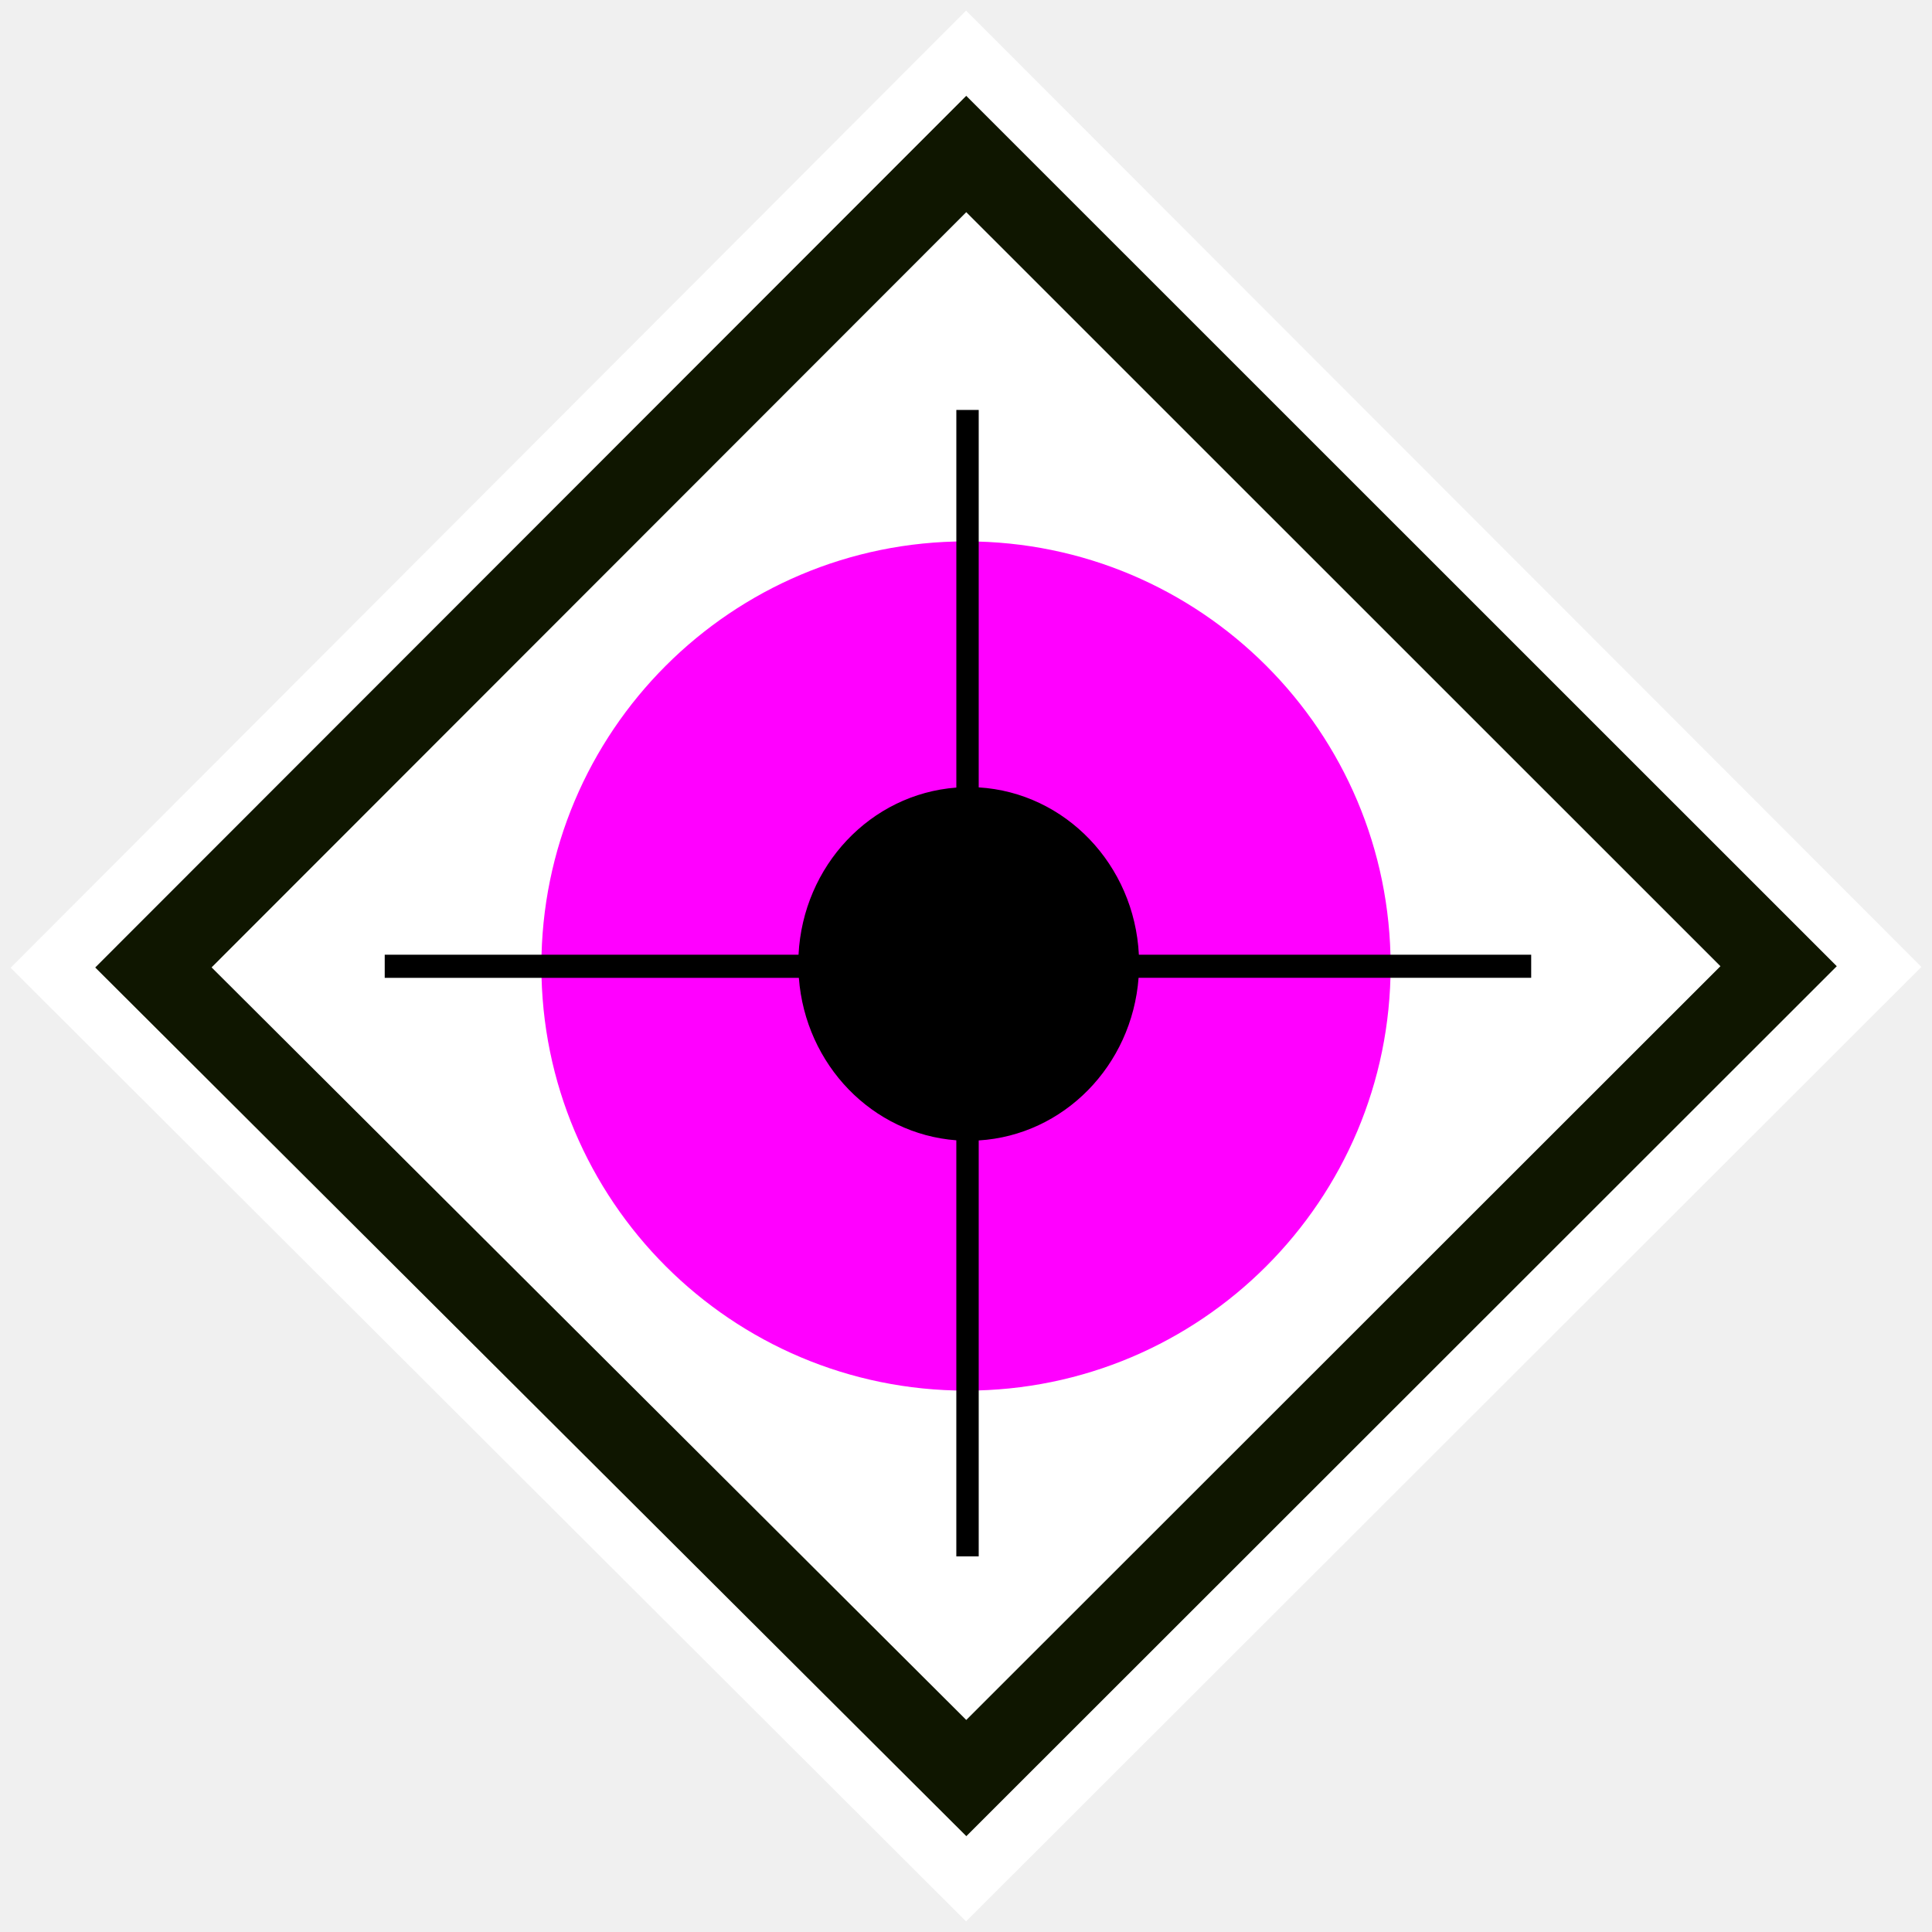
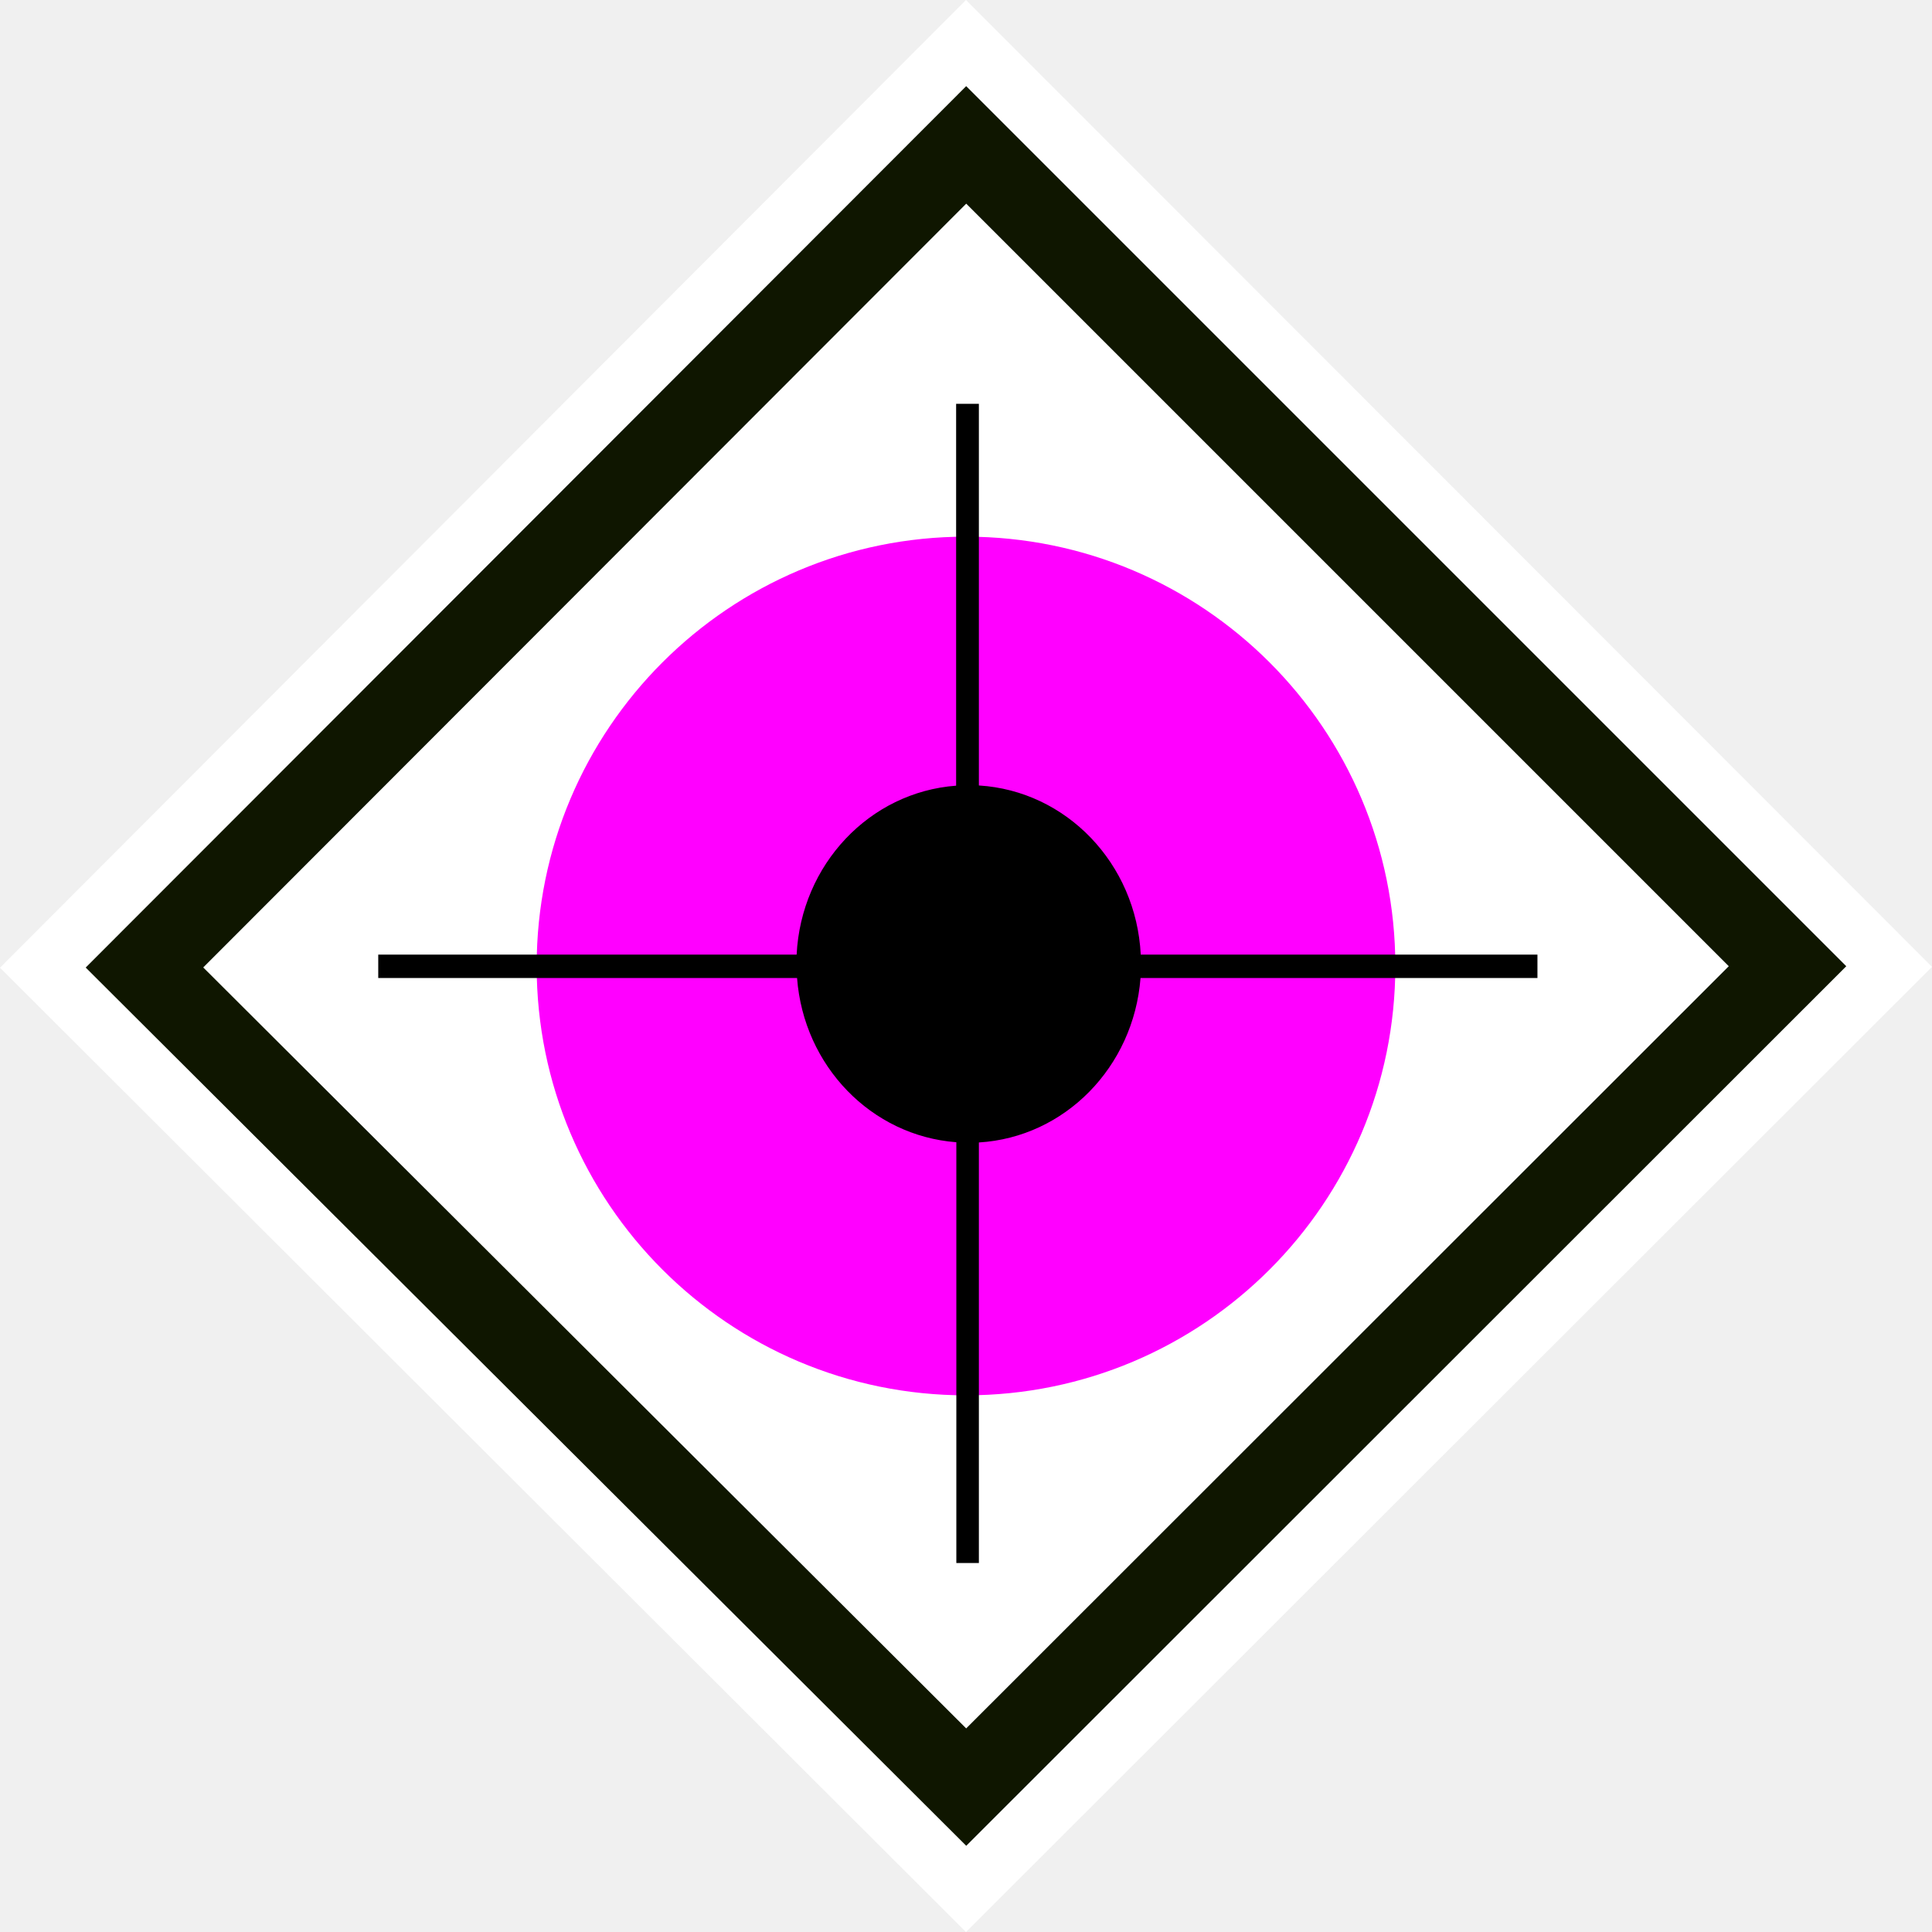
- <svg xmlns="http://www.w3.org/2000/svg" width="91" height="91" version="1.1" viewBox="0 0 91 91" id="svg2153">
-   <defs id="defs2131">
-     <style type="text/css" id="style2067">.str0 {stroke:#D9DADA;stroke-width:0.749}
-     .str1 {stroke:#231F20;stroke-width:0.749}
-     .fil0 {fill:none}
-     .fil2 {fill:#231F20}
-     .fil1 {fill:#ED1C24}</style>
-     <style type="text/css" id="style2069">.str0 {stroke:#D9DADA;stroke-width:0.749}
-     .str1 {stroke:#231F20;stroke-width:0.749}
-     .fil0 {fill:none}
-     .fil2 {fill:#231F20}
-     .fil1 {fill:#ED1C24}</style>
-     <style type="text/css" id="style2071">.str0 {stroke:#D9DADA;stroke-width:0.749}
-     .str1 {stroke:#231F20;stroke-width:0.749}
-     .fil0 {fill:none}
-     .fil2 {fill:#231F20}
-     .fil1 {fill:#ED1C24}</style>
-     <style type="text/css" id="style2073">.str0 {stroke:#D9DADA;stroke-width:0.749}
-     .str1 {stroke:#231F20;stroke-width:0.749}
-     .fil0 {fill:none}
-     .fil2 {fill:#231F20}
-     .fil1 {fill:#ED1C24}</style>
-     <style type="text/css" id="style2075">.str0 {stroke:#D9DADA;stroke-width:0.749}
-     .str1 {stroke:#231F20;stroke-width:0.749}
-     .fil0 {fill:none}
-     .fil2 {fill:#231F20}
-     .fil1 {fill:#ED1C24}</style>
-     <style type="text/css" id="style2077">.str0 {stroke:#D9DADA;stroke-width:0.749}
-     .str1 {stroke:#231F20;stroke-width:0.749}
-     .fil0 {fill:none}
-     .fil2 {fill:#231F20}
-     .fil1 {fill:#ED1C24}</style>
-     <style type="text/css" id="style2079">.str0 {stroke:#D9DADA;stroke-width:0.749}
-     .str1 {stroke:#231F20;stroke-width:0.749}
-     .fil0 {fill:none}
-     .fil2 {fill:#231F20}
-     .fil1 {fill:#ED1C24}</style>
-     <style type="text/css" id="style2081">.str0 {stroke:#D9DADA;stroke-width:0.749}
-     .str1 {stroke:#231F20;stroke-width:0.749}
-     .fil0 {fill:none}
-     .fil2 {fill:#231F20}
-     .fil1 {fill:#ED1C24}</style>
-     <style type="text/css" id="style2083">.str0 {stroke:#D9DADA;stroke-width:0.749}
-     .str1 {stroke:#231F20;stroke-width:0.749}
-     .fil0 {fill:none}
-     .fil2 {fill:#231F20}
-     .fil1 {fill:#ED1C24}</style>
-     <style type="text/css" id="style2085">.str0 {stroke:#D9DADA;stroke-width:0.749}
-     .str1 {stroke:#231F20;stroke-width:0.749}
-     .fil0 {fill:none}
-     .fil2 {fill:#231F20}
-     .fil1 {fill:#ED1C24}</style>
-     <style type="text/css" id="style2087">.str0 {stroke:#D9DADA;stroke-width:0.749}
-     .str1 {stroke:#231F20;stroke-width:0.749}
-     .fil0 {fill:none}
-     .fil2 {fill:#231F20}
-     .fil1 {fill:#ED1C24}</style>
-     <style type="text/css" id="style2089">.str0 {stroke:#D9DADA;stroke-width:0.749}
-     .str1 {stroke:#231F20;stroke-width:0.749}
-     .fil0 {fill:none}
-     .fil2 {fill:#231F20}
-     .fil1 {fill:#ED1C24}</style>
-     <style type="text/css" id="style2091">.str0 {stroke:#D9DADA;stroke-width:0.749}
-     .str1 {stroke:#231F20;stroke-width:0.749}
-     .fil0 {fill:none}
-     .fil2 {fill:#231F20}
-     .fil1 {fill:#ED1C24}</style>
-     <style type="text/css" id="style2093">.str0 {stroke:#D9DADA;stroke-width:0.749}
-     .str1 {stroke:#231F20;stroke-width:0.749}
-     .fil0 {fill:none}
-     .fil2 {fill:#231F20}
-     .fil1 {fill:#ED1C24}</style>
-     <style type="text/css" id="style2095">.str0 {stroke:#D9DADA;stroke-width:0.749}
-     .str1 {stroke:#231F20;stroke-width:0.749}
-     .fil0 {fill:none}
-     .fil2 {fill:#231F20}
-     .fil1 {fill:#ED1C24}</style>
-     <style type="text/css" id="style2097">.str0 {stroke:#D9DADA;stroke-width:0.749}
-     .str1 {stroke:#231F20;stroke-width:0.749}
-     .fil0 {fill:none}
-     .fil2 {fill:#231F20}
-     .fil1 {fill:#ED1C24}</style>
-     <style type="text/css" id="style2099">.str0 {stroke:#D9DADA;stroke-width:0.749}
-     .str1 {stroke:#231F20;stroke-width:0.749}
-     .fil0 {fill:none}
-     .fil2 {fill:#231F20}
-     .fil1 {fill:#ED1C24}</style>
-     <style type="text/css" id="style2101">.str0 {stroke:#D9DADA;stroke-width:0.749}
-     .str1 {stroke:#231F20;stroke-width:0.749}
-     .fil0 {fill:none}
-     .fil2 {fill:#231F20}
-     .fil1 {fill:#ED1C24}</style>
-     <style type="text/css" id="style2103">.str0 {stroke:#D9DADA;stroke-width:0.749}
-     .str1 {stroke:#231F20;stroke-width:0.749}
-     .fil0 {fill:none}
-     .fil2 {fill:#231F20}
-     .fil1 {fill:#ED1C24}</style>
-     <style type="text/css" id="style2105">.str0 {stroke:#D9DADA;stroke-width:0.749}
-     .str1 {stroke:#231F20;stroke-width:0.749}
-     .fil0 {fill:none}
-     .fil2 {fill:#231F20}
-     .fil1 {fill:#ED1C24}</style>
-     <style type="text/css" id="style2107">.str0 {stroke:#D9DADA;stroke-width:0.749}
-     .str1 {stroke:#231F20;stroke-width:0.749}
-     .fil0 {fill:none}
-     .fil2 {fill:#231F20}
-     .fil1 {fill:#ED1C24}</style>
-     <style type="text/css" id="style2109">.str0 {stroke:#D9DADA;stroke-width:0.749}
-     .str1 {stroke:#231F20;stroke-width:0.749}
-     .fil0 {fill:none}
-     .fil2 {fill:#231F20}
-     .fil1 {fill:#ED1C24}</style>
-     <style type="text/css" id="style2111">.str0 {stroke:#D9DADA;stroke-width:0.749}
-     .str1 {stroke:#231F20;stroke-width:0.749}
-     .fil0 {fill:none}
-     .fil2 {fill:#231F20}
-     .fil1 {fill:#ED1C24}</style>
-     <style type="text/css" id="style2113">.str0 {stroke:#D9DADA;stroke-width:0.749}
-     .str1 {stroke:#231F20;stroke-width:0.749}
-     .fil0 {fill:none}
-     .fil2 {fill:#231F20}
-     .fil1 {fill:#ED1C24}</style>
-     <style type="text/css" id="style2115">.str0 {stroke:#D9DADA;stroke-width:0.749}
-     .str1 {stroke:#231F20;stroke-width:0.749}
-     .fil0 {fill:none}
-     .fil2 {fill:#231F20}
-     .fil1 {fill:#ED1C24}</style>
-     <style type="text/css" id="style2117">.str0 {stroke:#D9DADA;stroke-width:0.749}
-     .str1 {stroke:#231F20;stroke-width:0.749}
-     .fil0 {fill:none}
-     .fil2 {fill:#231F20}
-     .fil1 {fill:#ED1C24}</style>
-     <style type="text/css" id="style2119">.str0 {stroke:#D9DADA;stroke-width:0.749}
-     .str1 {stroke:#231F20;stroke-width:0.749}
-     .fil0 {fill:none}
-     .fil2 {fill:#231F20}
-     .fil1 {fill:#ED1C24}</style>
-     <style type="text/css" id="style2121">.str0 {stroke:#D9DADA;stroke-width:0.749}
-     .str1 {stroke:#231F20;stroke-width:0.749}
-     .fil0 {fill:none}
-     .fil2 {fill:#231F20}
-     .fil1 {fill:#ED1C24}</style>
-     <style type="text/css" id="style2123">.str0 {stroke:#D9DADA;stroke-width:0.749}
-     .str1 {stroke:#231F20;stroke-width:0.749}
-     .fil0 {fill:none}
-     .fil2 {fill:#231F20}
-     .fil1 {fill:#ED1C24}</style>
-     <style type="text/css" id="style2125">.str0 {stroke:#D9DADA;stroke-width:0.749}
-     .str1 {stroke:#231F20;stroke-width:0.749}
-     .fil0 {fill:none}
-     .fil2 {fill:#231F20}
-     .fil1 {fill:#ED1C24}</style>
-     <style type="text/css" id="style2127">.str0 {stroke:#D9DADA;stroke-width:0.749}
-     .str1 {stroke:#231F20;stroke-width:0.749}
-     .fil0 {fill:none}
-     .fil2 {fill:#231F20}
-     .fil1 {fill:#ED1C24}</style>
-     <style type="text/css" id="style2129">.str0 {stroke:#D9DADA;stroke-width:0.749}
-     .str1 {stroke:#231F20;stroke-width:0.749}
-     .fil0 {fill:none}
-     .fil2 {fill:#231F20}
-     .fil1 {fill:#ED1C24}</style>
+ <svg xmlns="http://www.w3.org/2000/svg" id="svg2153" viewBox="0 0 90 90">
+   <defs>
+     <style>
+       .cls-1 {
+         fill: #000;
+       }
+ 
+       .cls-1, .cls-2, .cls-3 {
+         stroke-width: 0px;
+       }
+ 
+       .cls-4 {
+         fill: none;
+         stroke: #0f1600;
+         stroke-linecap: round;
+         stroke-width: 3.87px;
+       }
+ 
+       .cls-2 {
+         fill: #f0f;
+       }
+ 
+       .cls-3 {
+         fill: #fff;
+       }
+     </style>
  </defs>
-   <path d="M 0.5,45.584 45.504,0.5 90.5,45.543 45.503,90.5 Z" fill="#fff8f5" stroke-width="0" id="path2135" style="fill:#ffffff" />
-   <path d="M 7.226,45.568 45.512,7.254 83.775,45.51 45.514,83.749 Z" fill="none" stroke="#0f1600" stroke-linecap="round" stroke-width="3.874" id="path2147" style="display:inline" />
-   <circle cx="45.5" cy="45.5" fill="#ff00ff" stroke-width="1.119" id="ellipse2557" style="display:inline" r="20" />
-   <path d="M 45.045,19.309 V 37.096 a 8.027,8.329 0 0 0 -7.433,7.872 H 18.121 v 1.089 h 19.506 a 8.027,8.329 0 0 0 7.417,7.653 v 19.598 h 1.055 V 53.716 a 8.027,8.329 0 0 0 7.53,-7.66 H 72.121 V 44.968 H 53.643 a 8.027,8.329 0 0 0 -7.544,-7.881 V 19.308 Z" id="path2559" style="display:inline;stroke-width:0.901" />
+   <path id="path2135" class="cls-3" d="M0,45.08L45,0l45,45.04-45,44.96L0,45.08Z" />
+   <path id="path2147" class="cls-4" d="M6.73,45.07L45.01,6.75l38.26,38.26-38.26,38.24L6.73,45.07Z" />
+   <circle id="ellipse2557" class="cls-2" cx="45" cy="45" r="20" />
+   <path id="path2559" class="cls-1" d="M44.54,18.81v17.79c-4.04.3-7.22,3.68-7.43,7.87h-19.49v1.09h19.51c.31,4.1,3.46,7.35,7.42,7.65v19.6h1.05v-19.59c4-.24,7.21-3.51,7.53-7.66h18.49v-1.09h-18.48c-.21-4.24-3.46-7.63-7.54-7.88v-17.78h-1.05Z" />
</svg>
